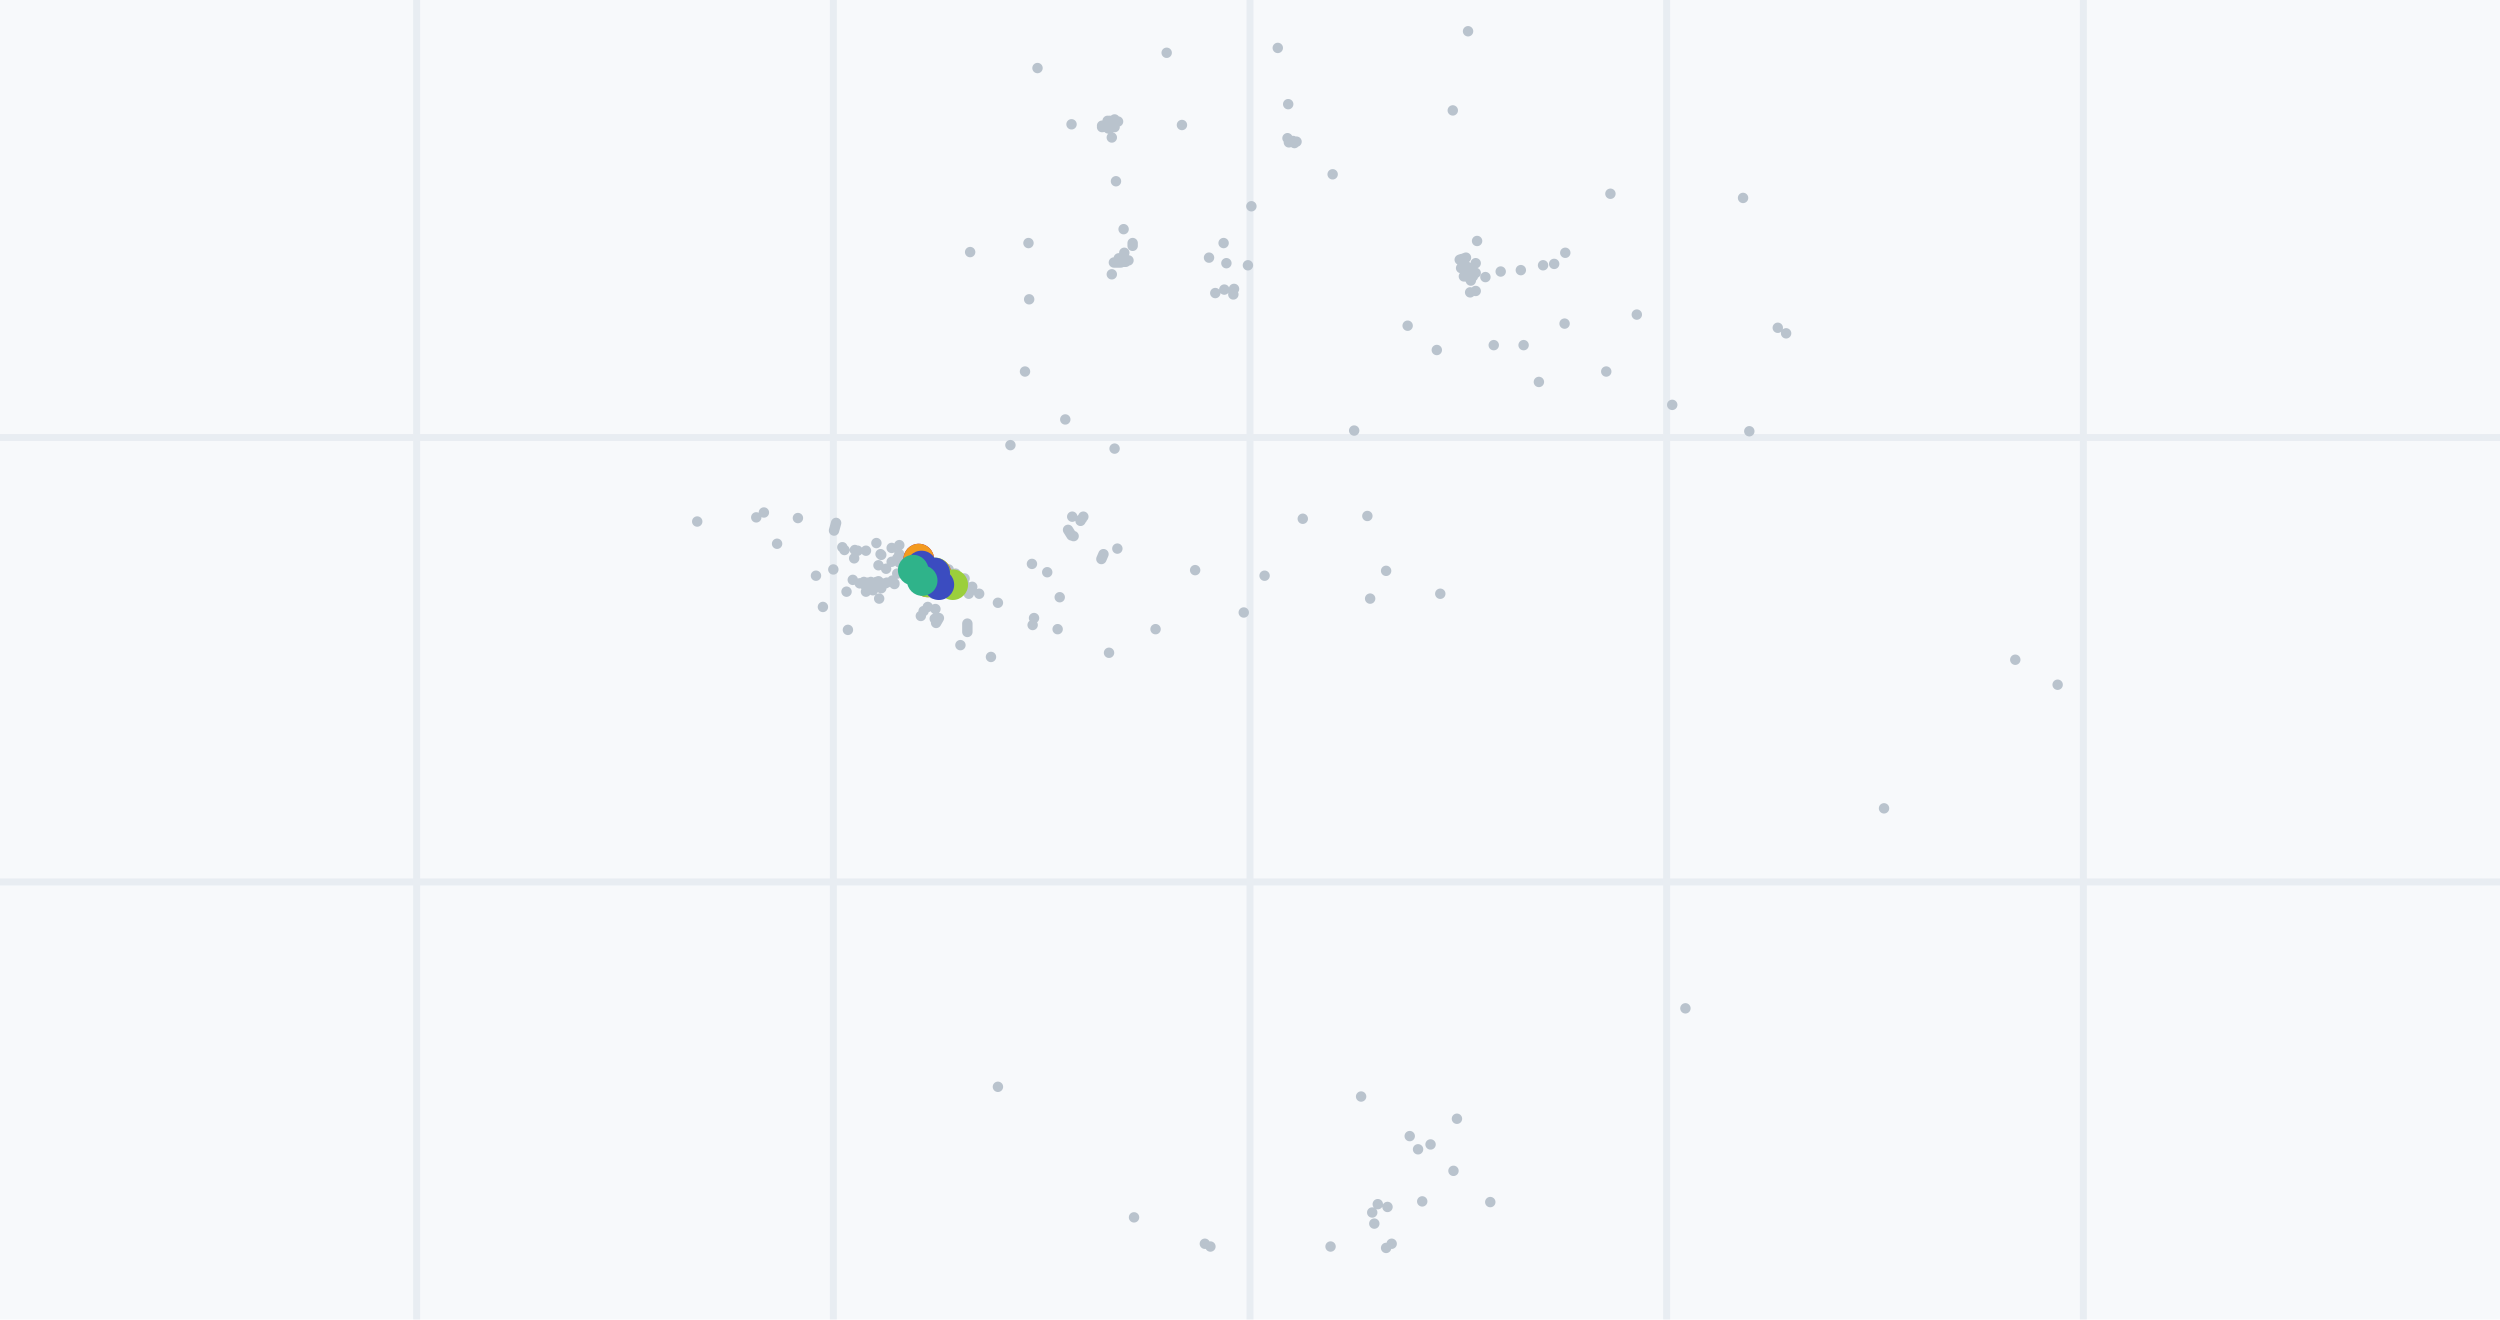
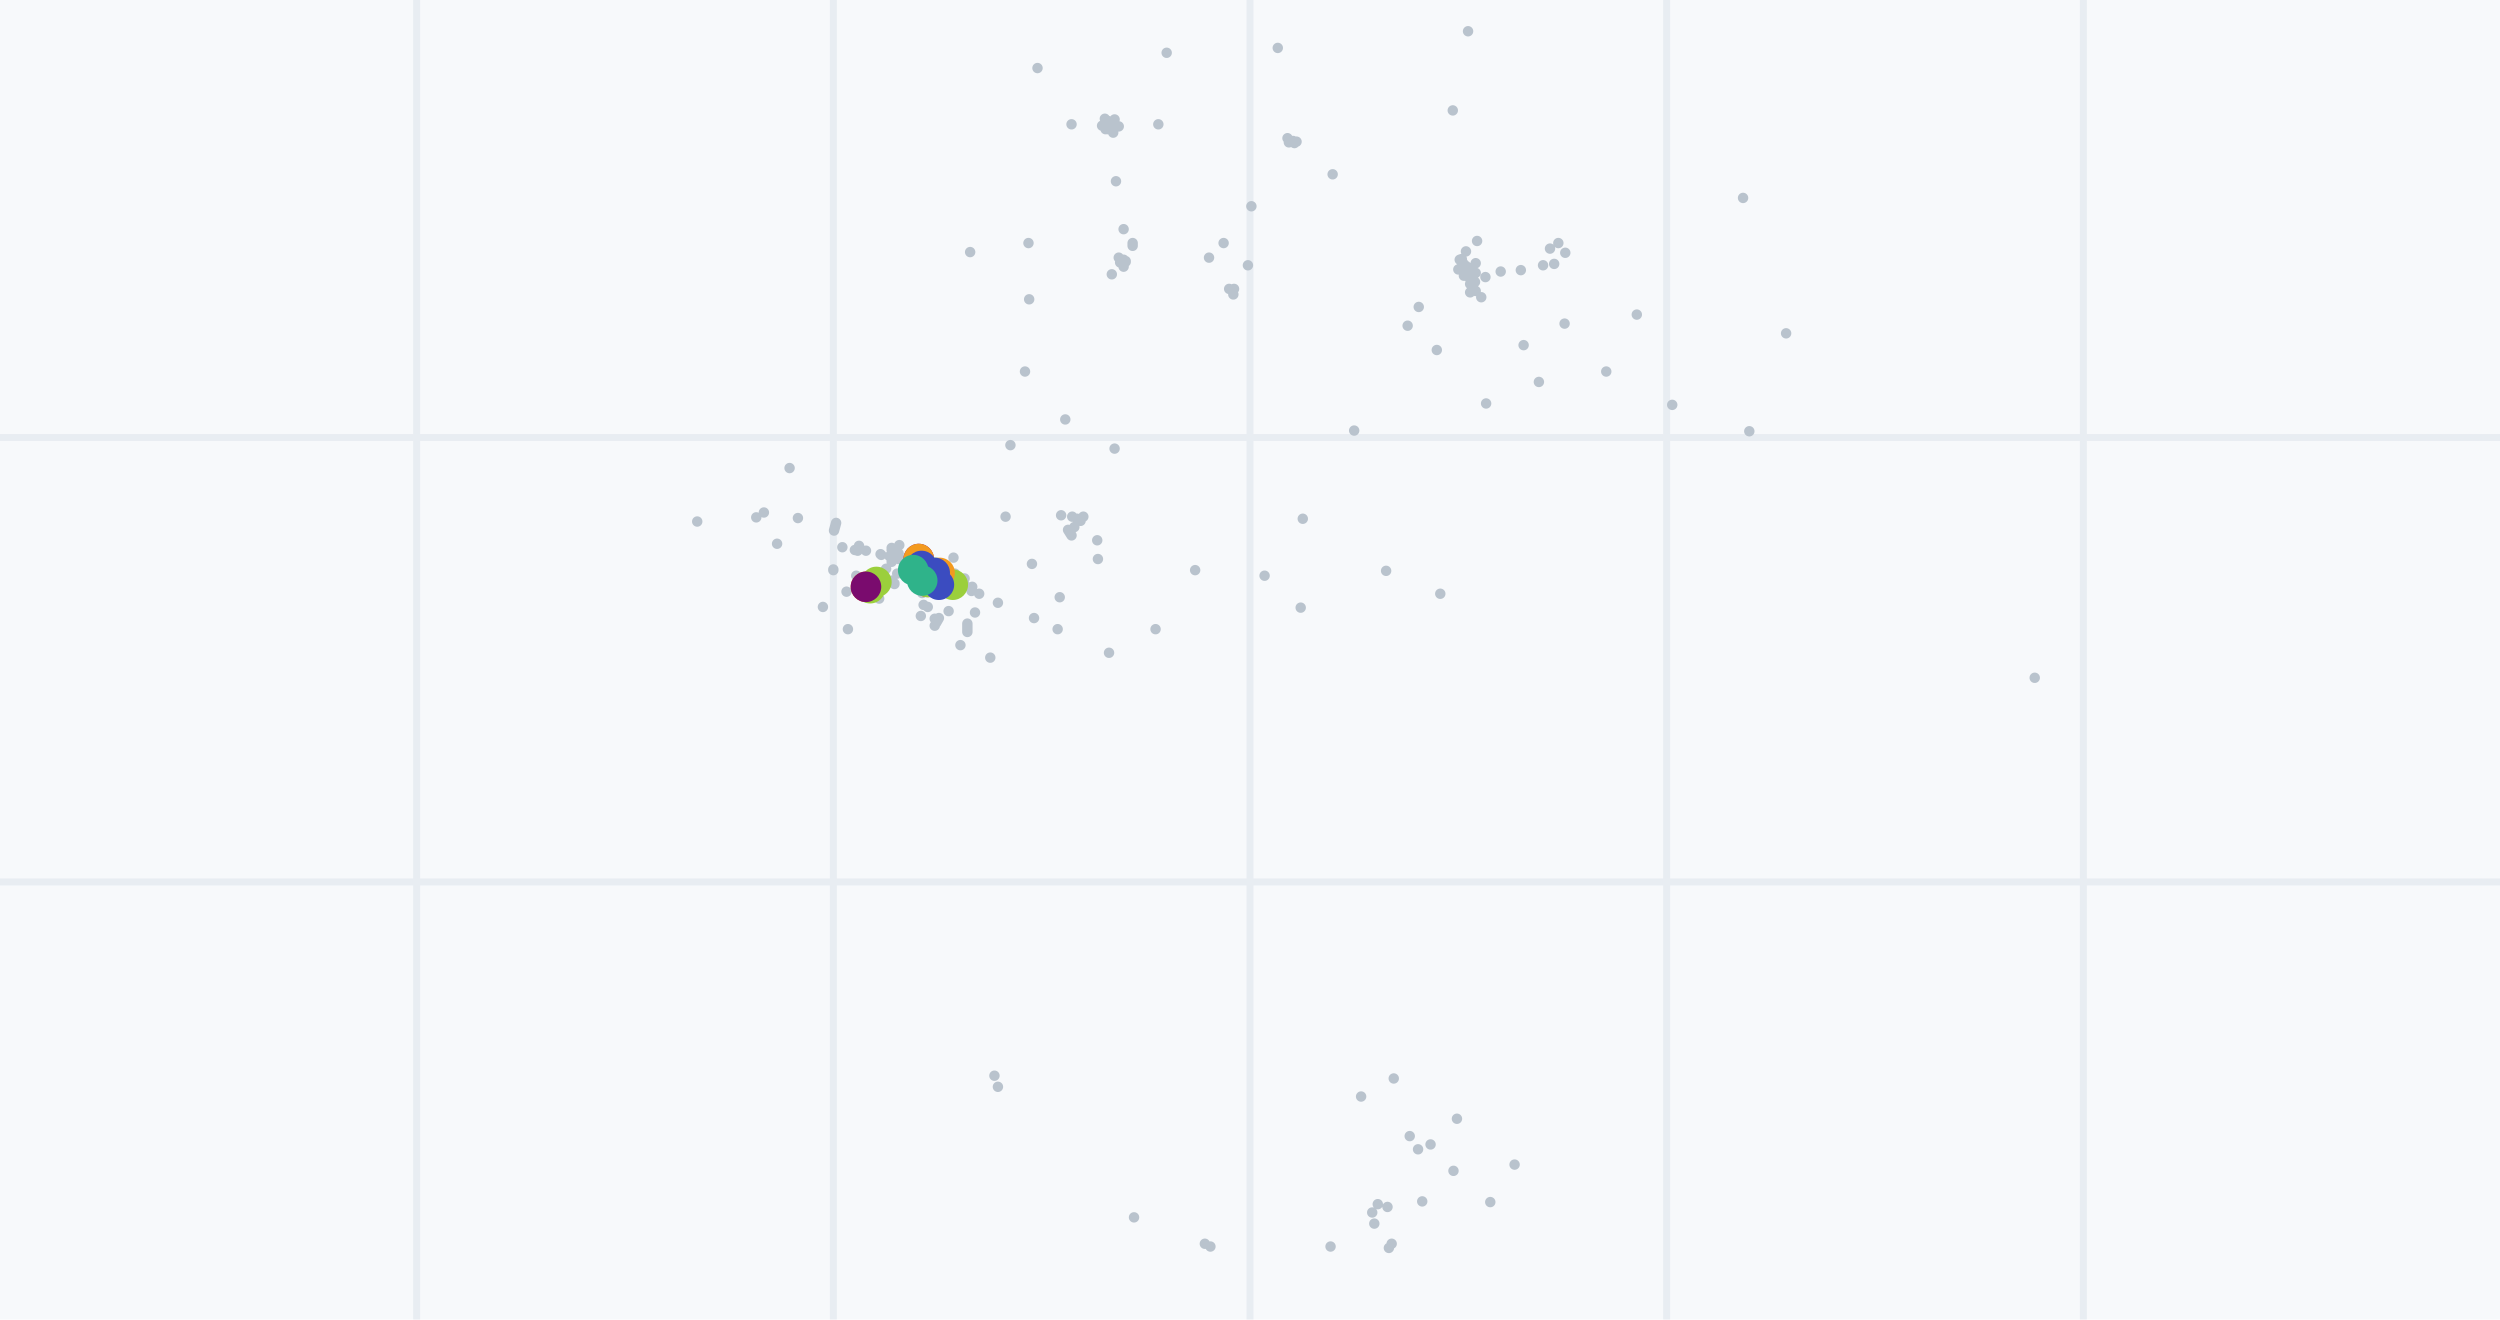
<svg xmlns="http://www.w3.org/2000/svg" viewBox="0 0 360 190" width="360" height="190" role="img" aria-label="drill plan">
  <rect width="360" height="190" fill="#f7f9fb" />
  <line x1="60" y1="0" x2="60" y2="190" stroke="#e8edf2" />
  <line x1="120" y1="0" x2="120" y2="190" stroke="#e8edf2" />
  <line x1="180" y1="0" x2="180" y2="190" stroke="#e8edf2" />
  <line x1="240" y1="0" x2="240" y2="190" stroke="#e8edf2" />
  <line x1="300" y1="0" x2="300" y2="190" stroke="#e8edf2" />
  <line x1="0" y1="63" x2="360" y2="63" stroke="#e8edf2" />
  <line x1="0" y1="127" x2="360" y2="127" stroke="#e8edf2" />
-   <path d="M133.4 83.2L133.4 83.2M133.4 83.6L133.4 83.6M133.6 83.2L133.6 83.2M133.7 82.8L133.7 82.8M131.1 81.3L131.1 81.3M133.0 83.7L133.0 83.7M132.8 82.0L132.8 82.0M133.4 81.4L133.4 81.4M131.8 81.5L131.8 81.5M131.5 82.1L131.5 82.1M137.2 84.0L137.2 84.0M130.1 81.8L130.1 81.8M135.8 82.7L135.8 82.7M134.7 81.7L134.7 81.7M135.2 81.9L135.2 81.9M132.6 83.6L132.6 83.6M135.3 82.0L135.3 82.0M135.3 81.4L135.3 81.4M136.7 82.9L136.7 82.9M133.4 81.1L133.4 81.1M134.6 84.7L134.6 84.7M127.5 84.0L127.5 84.0M126.5 83.7L126.5 83.7M135.2 82.5L135.2 82.5M134.6 82.3L134.6 82.3M134.3 83.0L134.3 83.0M135.9 83.9L135.9 83.9M128.5 83.6L128.5 83.6M136.1 83.6L136.1 83.6M135.1 83.5L135.1 83.5M132.7 80.7L132.7 80.7M135.9 84.4L135.9 84.4M172.1 82.1L172.1 82.1M131.5 80.4L131.5 80.4M137.4 83.6L137.4 83.6M139.9 84.6L139.9 84.6M131.5 80.6L131.5 80.6M126.5 81.4L126.5 81.4M124.9 83.9L124.9 83.9M139.5 85.5L139.5 85.5M124.4 83.8L124.4 83.8M124.7 85.2L124.7 85.2M125.6 84.6L125.6 84.6M125.7 85.0L125.7 85.0M134.7 87.7L134.7 87.7M123.8 84.0L123.8 84.0M122.8 83.5L122.8 83.5M196.0 157.9L196.0 157.9M121.3 78.8L121.3 78.8M212.5 37.9L212.5 37.9M170.2 18.0L170.2 18.0M180.2 29.7L180.2 29.7M176.6 37.9L176.6 37.9M209.2 15.9L209.2 15.9M184.0 6.9L184.0 6.9M168.0 7.6L168.0 7.6M145.5 64.1L145.5 64.1M160.5 64.6L160.5 64.6M195.0 62.0L195.0 62.0M185.5 15.0L185.5 15.0M222.2 38.2L222.2 38.2M176.3 41.7L176.3 41.7M179.7 38.2L179.7 38.2M148.2 43.1L148.2 43.1M176.2 35.0L176.2 35.0M149.4 9.8L149.4 9.8M177.6 42.4L177.6 42.4M177.7 41.6L177.7 41.6M221.6 55.0L221.6 55.0M211.4 4.5L211.4 4.5M230.6 -1.9L230.6 -1.9M251.0 28.5L251.0 28.5M235.7 45.3L235.7 45.3M257.2 48.0L257.2 48.0M251.9 62.1L251.9 62.1M206.0 164.8L206.0 164.8M209.3 168.6L209.3 168.6M204.2 165.5L204.2 165.5M203.0 163.6L203.0 163.6M139.7 36.3L139.7 36.3M223.8 38.0L223.8 38.0M290.2 95.0L290.2 95.0M209.8 161.1L209.8 161.1M296.3 98.6L296.3 98.6M154.4 74.4L154.4 74.4M242.7 145.2L242.7 145.2M163.3 175.3L163.3 175.3M132.8 83.3L132.8 83.3M132.7 81.6L132.7 81.6M127.6 81.9L127.6 81.9M132.7 81.5L132.7 81.5M129.5 78.5L129.5 78.5M126.2 78.2L126.2 78.2M135.7 84.6L135.7 84.6M134.4 85.5L134.4 85.5M131.2 80.2L131.2 80.2M136.6 82.0L136.6 82.0M130.2 80.7L130.2 80.7M117.5 82.9L117.5 82.9M187.6 74.7L187.6 74.7M256.0 47.2L256.0 47.2M271.3 116.4L271.3 116.4M214.6 173.1L214.6 173.1M199.6 179.7L199.6 179.7M200.4 179.1L200.4 179.1M197.3 86.2L197.3 86.2M198.4 173.4L198.4 173.4M127.6 81.9L127.6 81.9M130.5 82.0L130.5 82.0M135.8 82.7L135.8 82.7M126.6 86.2L126.6 86.2M134.8 82.2L134.8 82.2M135.3 81.4L135.3 81.4M132.3 80.5L132.3 80.5M138.9 83.3L138.9 83.3M135.3 81.4L135.3 81.4M136.4 82.8L136.4 82.8M148.6 81.2L148.6 81.2M135.3 81.4L135.3 81.4M128.4 78.9L128.4 78.9M136.4 82.8L136.4 82.8M134.7 82.4L134.7 82.4M133.1 80.3L133.1 80.3M134.7 82.4L134.7 82.4M160.9 79.0L160.9 79.0M134.6 84.7L134.6 84.7M127.0 84.0L127.0 84.0M153.4 60.4L153.4 60.4M147.6 53.5L147.6 53.5M137.2 82.6L137.2 82.6M127.7 83.9L127.7 83.9M140.0 84.5L140.0 84.5M138.3 92.9L138.3 92.9M137.6 82.6L137.6 82.6M135.3 84.8L135.3 84.8M126.5 83.7L126.5 83.7M143.7 86.8L143.7 86.8M148.1 35.0L148.1 35.0M121.3 78.8L121.3 78.8M225.3 46.6L225.3 46.6M231.3 53.5L231.3 53.5M173.5 179.1L173.5 179.1M174.3 179.5L174.3 179.5M199.6 82.2L199.6 82.2M199.8 173.8L199.8 173.8M197.6 174.6L197.6 174.6M197.9 176.2L197.9 176.2M204.8 173.0L204.8 173.0M134.7 82.3L134.7 82.3M134.1 84.0L134.1 84.0M134.8 82.3L134.8 82.3M133.5 84.2L133.5 84.2M133.5 84.1L133.5 84.1M136.0 83.9L136.0 83.9M132.4 81.3L132.4 81.3M136.0 83.9L136.0 83.9M132.4 81.3L132.4 81.3M132.4 81.3L132.4 81.3M136.0 83.9L136.0 83.9M136.0 83.9L136.0 83.9M136.0 83.9L136.0 83.9M132.2 83.8L132.2 83.8M132.2 83.8L132.2 83.8M129.2 80.4L129.2 80.4M129.2 80.4L129.2 80.4M130.9 80.7L130.9 80.7M126.9 79.9L126.9 79.9M133.5 84.2L133.5 84.2M133.7 83.9L133.7 83.9M133.7 83.9L133.7 83.9M124.7 79.3L124.7 79.3M137.4 84.5L137.4 84.5M137.4 84.5L137.4 84.5M138.9 84.2L138.9 84.2M123.5 79.3L123.5 79.3M123.5 79.3L123.5 79.3M133.5 84.1L133.5 84.1M128.8 84.1L128.8 84.1M141.0 85.5L141.0 85.5M124.7 79.3L124.7 79.3M124.7 79.3L124.7 79.3M139.9 85.0L139.9 85.0M124.7 84.5L124.7 84.5M126.9 79.9L126.9 79.9M126.9 79.9L126.9 79.9M131.6 80.4L131.6 80.4M120.0 82.0L120.0 82.0M124.7 84.5L124.7 84.5M126.9 79.9L126.9 79.9M131.6 80.4L131.6 80.4M126.8 79.8L126.8 79.8M124.7 84.5L124.7 84.5M139.9 85.0L139.9 85.0M125.3 84.7L125.3 84.7M125.3 84.7L125.3 84.7M122.1 90.7L122.1 90.7M125.3 84.7L125.3 84.7M118.5 87.4L118.5 87.4M118.5 87.4L118.5 87.4M125.3 84.7L125.3 84.7M182.1 82.9L182.1 82.9M179.1 88.2L179.1 88.2M128.8 84.0L128.8 84.0M137.8 84.2L137.8 84.2M137.8 84.2L137.8 84.2M137.8 84.2L137.8 84.2M135.3 82.5L135.3 82.5M136.9 84.8L136.9 84.8M134.1 84.0L134.1 84.0M154.3 17.9L154.3 17.9M160.1 18.0L160.1 18.0M159.9 18.4L159.9 18.4M160.7 26.1L160.7 26.1M161.8 33.0L161.8 33.0M123.1 79.2L123.1 79.2M123.1 79.2L123.1 79.2M120.1 76.4L120.1 76.4M120.1 76.4L120.4 75.3M121.6 79.2L121.6 79.2M174.1 37.1L174.1 37.1M211.6 39.3L211.6 39.3M202.7 46.9L202.7 46.9M207.4 85.5L207.4 85.5M123.0 80.4L123.0 80.4M126.2 83.8L126.2 83.8M129.2 82.6L129.2 82.6M150.8 82.4L150.8 82.4M126.9 84.7L126.9 84.7M142.7 94.6L142.7 94.6M148.9 89.0L148.9 89.0M148.7 90.0L148.7 90.0M152.6 86.0L152.6 86.0M152.3 90.6L152.3 90.6M159.7 94.0L159.7 94.0M125.7 84.9L125.7 84.9M133.0 88.0L133.0 88.0M133.6 87.4L133.6 87.4M126.9 84.7L126.9 84.7M133.6 87.4L133.6 87.4M125.4 83.8L125.4 83.8M125.4 83.8L125.4 83.8M121.9 85.2L121.9 85.2M166.4 90.6L166.4 90.6M132.6 88.7L132.6 88.7M134.8 82.2L134.8 82.2M132.5 81.3L132.5 81.3M128.4 80.9L128.4 80.9M100.4 75.1L100.4 75.1M114.9 74.6L114.9 74.6M111.9 78.3L111.9 78.3M110.0 73.8L110.0 73.8M108.9 74.5L108.9 74.5M213.9 39.9L213.9 39.9M212.7 34.7L212.7 34.7M211.7 38.6L211.7 38.6M216.1 39.1L216.1 39.1M211.1 39.0L211.1 39.0M212.5 39.3L212.5 39.3M211.1 39.3L211.1 39.3M211.4 39.9L211.4 39.9M210.7 37.9L210.7 37.9M211.8 40.4L211.8 40.4M212.5 41.9L212.5 41.9M212.1 39.8L212.1 39.8M211.7 40.2L211.7 40.2M211.7 42.1L211.7 42.1M219.0 38.9L219.0 38.9M219.4 49.7L219.4 49.7M215.1 49.7L215.1 49.7M225.4 36.4L225.4 36.4M231.9 27.9L231.9 27.9M206.9 50.4L206.9 50.4M155.8 74.7L155.7 74.8M156.0 74.4L156.0 74.4M159.5 18.1L160.3 18.0M159.8 18.1L160.5 18.0M160.3 17.6L160.3 17.6M160.1 19.8L160.1 19.8M158.7 18.1L159.5 18.0M161.0 17.5L161.0 17.5M160.5 17.2L160.5 17.2M159.8 17.4L159.8 17.4M159.5 17.4L159.5 17.4M158.7 18.3L159.4 18.2M159.6 18.5L159.8 18.5M160.5 18.3L160.5 18.3M159.1 18.2L160.0 18.1M159.2 18.2L159.6 18.1M161.5 37.7L162.1 37.7M162.5 37.5L161.7 37.5M162.1 37.6L162.1 37.6M160.4 37.8L161.4 37.8M161.1 37.2L161.1 37.7M143.7 156.5L143.7 156.5M196.9 74.3L196.9 74.3M163.1 35.4L163.1 35.0M161.9 36.4L161.9 36.4M160.1 39.5L160.1 39.5M175.0 42.2L175.0 42.2M210.4 38.6L211.1 38.3M210.8 39.8L211.0 39.8M210.2 37.4L210.5 37.3M210.6 37.3L211.1 37.1M240.8 58.3L240.8 58.3M191.6 179.5L191.6 179.5M134.6 89.1L134.6 89.1M154.3 77.1L153.8 76.3M158.6 80.5L158.9 79.8M155.6 75.0L155.6 75.0M154.6 77.2L154.6 77.2M134.8 89.7L135.2 89.0M129.5 81.0L129.5 79.8M139.3 91.0L139.3 89.8M139.3 91.0L139.3 90.4M185.4 19.9L185.4 19.9M186.4 20.6L186.4 20.6M186.7 20.4L186.7 20.4M186.2 20.3L186.2 20.3M185.6 20.5L185.6 20.5M191.9 25.1L191.9 25.1" stroke="#b9c3cd" stroke-width="1.5" fill="none" stroke-linecap="round" />
-   <path d="M133.6 83.8L133.6 83.8M132.7 81.6L132.7 81.6M134.8 82.6L134.8 82.6" stroke="#e0521b" stroke-width="2.6" fill="none" stroke-linecap="round" opacity=".95" />
-   <path d="M133.6 83.8L133.6 83.8M132.8 83.3L132.8 83.3M134.7 82.5L134.7 82.5M132.7 81.6L132.7 81.6M134.7 82.5L134.7 82.5M134.7 82.5L134.7 82.5M137.2 84.2L137.2 84.2" stroke="#9bcf3c" stroke-width="2.6" fill="none" stroke-linecap="round" opacity=".95" />
-   <path d="M132.8 83.3L132.8 83.3M132.3 80.5L132.3 80.5" stroke="#7a0b6e" stroke-width="2.6" fill="none" stroke-linecap="round" opacity=".95" />
-   <path d="M132.7 81.6L132.7 81.6M132.3 80.5L132.3 80.5" stroke="#f39a1f" stroke-width="2.6" fill="none" stroke-linecap="round" opacity=".95" />
+   <path d="M133.4 83.2L133.4 83.2M133.4 83.6L133.4 83.6M133.6 83.2L133.6 83.2M133.7 82.8L133.7 82.8M131.1 81.3L131.1 81.3M133.0 83.7L133.0 83.7M132.8 82.0L132.8 82.0M133.4 81.4L133.4 81.4M131.8 81.5L131.8 81.5M131.2 80.2L131.2 80.2M137.2 84.0L137.2 84.0M134.7 82.6L134.7 82.6M135.8 82.7L135.8 82.7M135.7 83.6L135.7 83.6M135.2 81.9L135.2 81.9M132.6 83.6L132.6 83.6M135.3 82.0L135.3 82.0M135.3 81.4L135.3 81.4M134.5 84.0L134.5 84.0M133.4 81.1L133.4 81.1M133.7 82.5L133.7 82.5M127.5 84.0L127.5 84.0M137.5 82.6L137.5 82.6M135.2 82.5L135.2 82.5M137.8 84.3L137.8 84.3M134.3 83.0L134.3 83.0M134.4 81.7L134.4 81.7M132.8 84.0L132.8 84.0M128.5 83.6L128.5 83.6M135.7 83.4L135.7 83.4M132.7 80.7L132.7 80.7M133.2 82.3L133.2 82.3M172.1 82.1L172.1 82.1M128.1 80.1L128.1 80.1M137.4 83.6L137.4 83.6M139.9 85.1L139.9 85.1M124.6 84.6L124.6 84.6M131.5 80.6L131.5 80.6M131.4 80.9L131.4 80.9M124.9 83.9L124.9 83.9M125.2 83.4L125.2 83.4M124.4 83.8L124.4 83.8M125.9 83.7L125.9 83.7M125.6 84.6L125.6 84.6M136.6 88.0L136.6 88.0M123.3 82.9L123.3 82.9M123.8 84.0L123.8 84.0M133.0 87.1L133.0 87.1M196.0 157.9L196.0 157.9M211.1 36.2L211.1 36.2M212.5 37.9L212.5 37.9M166.8 17.9L166.8 17.9M180.2 29.7L180.2 29.7M158.1 80.5L158.1 80.5M209.2 15.9L209.2 15.9M184.0 6.9L184.0 6.9M168.0 7.6L168.0 7.6M145.5 64.1L145.5 64.1M160.5 64.6L160.5 64.6M195.0 62.0L195.0 62.0M204.3 44.2L204.3 44.2M222.2 38.2L222.2 38.2M177.0 41.6L177.0 41.6M179.7 38.2L179.7 38.2M148.2 43.1L148.2 43.1M176.2 35.0L176.2 35.0M149.4 9.8L149.4 9.8M177.6 42.4L177.6 42.4M177.7 41.6L177.7 41.6M221.6 55.0L221.6 55.0M211.4 4.5L211.4 4.5M230.6 -1.9L230.6 -1.9M251.0 28.5L251.0 28.5M235.7 45.3L235.7 45.3M257.2 48.0L257.2 48.0M251.9 62.1L251.9 62.1M206.0 164.8L206.0 164.8M209.3 168.6L209.3 168.6M204.2 165.5L204.2 165.5M203.0 163.6L203.0 163.6M139.7 36.3L139.7 36.3M223.8 38.0L223.8 38.0M212.1 39.0L212.1 39.0M209.8 161.1L209.8 161.1M155.3 75.0L155.3 75.0M154.4 74.4L154.4 74.4M144.8 74.4L144.8 74.4M163.3 175.3L163.3 175.3M132.8 83.3L132.8 83.3M132.7 81.6L132.7 81.6M127.6 81.9L127.6 81.9M131.6 84.1L131.6 84.1M129.5 78.5L129.5 78.5M132.8 85.4L132.8 85.4M135.7 84.6L135.7 84.6M130.3 82.7L130.3 82.7M131.2 80.2L131.2 80.2M136.6 85.5L136.6 85.5M130.2 80.7L130.2 80.7M113.7 67.4L113.7 67.4M214.0 58.1L214.0 58.1M187.6 74.7L187.6 74.7M293.0 97.6L293.0 97.6M214.6 173.1L214.6 173.1M200.0 179.7L200.0 179.7M200.4 179.1L200.4 179.1M218.1 167.7L218.1 167.7M198.4 173.4L198.4 173.4M133.0 80.3L133.0 80.3M137.3 80.3L137.3 80.3M130.5 82.0L130.5 82.0M135.6 83.5L135.6 83.5M126.6 86.2L126.6 86.2M138.9 83.3L138.9 83.3M135.3 81.4L135.3 81.4M132.8 83.3L132.8 83.3M138.9 83.3L138.9 83.3M154.7 75.9L154.7 75.9M132.3 80.5L132.3 80.5M148.6 81.2L148.6 81.2M133.6 83.8L133.6 83.8M128.4 78.9L128.4 78.9M152.8 74.2L152.8 74.2M134.7 82.4L134.7 82.4M128.4 79.2L128.4 79.2M134.7 82.4L134.7 82.4M132.1 83.8L132.1 83.8M134.6 84.7L134.6 84.7M127.0 84.0L127.0 84.0M153.4 60.4L153.4 60.4M147.6 53.5L147.6 53.5M158.0 77.8L158.0 77.8M127.7 83.9L127.7 83.9M133.6 84.2L133.6 84.2M138.3 92.9L138.3 92.9M140.0 84.5L140.0 84.5M135.3 84.8L135.3 84.8M126.5 83.7L126.5 83.7M143.7 86.8L143.7 86.8M148.1 35.0L148.1 35.0M121.3 78.8L121.3 78.8M225.3 46.6L225.3 46.6M231.3 53.5L231.3 53.5M173.5 179.1L173.5 179.1M174.3 179.5L174.3 179.5M199.6 82.2L199.6 82.2M199.8 173.8L199.8 173.8M197.6 174.6L197.6 174.6M197.9 176.2L197.9 176.2M204.8 173.0L204.8 173.0M134.7 82.3L134.7 82.3M134.1 84.0L134.1 84.0M134.8 82.3L134.8 82.3M133.5 84.2L133.5 84.2M133.5 84.1L133.5 84.1M128.8 84.0L128.8 84.0M132.4 81.3L132.4 81.3M136.0 83.9L136.0 83.9M132.4 81.3L132.4 81.3M136.0 83.9L136.0 83.9M136.0 83.9L136.0 83.9M136.0 83.9L136.0 83.9M132.4 81.3L132.4 81.3M132.2 83.8L132.2 83.8M172.1 82.1L172.1 82.1M129.2 80.4L129.2 80.4M130.9 80.7L130.9 80.7M130.9 80.7L130.9 80.7M128.8 84.1L128.8 84.1M133.5 84.2L133.5 84.2M126.9 79.9L126.9 79.9M124.7 79.3L124.7 79.3M133.7 83.9L133.7 83.9M133.7 83.9L133.7 83.9M137.4 84.5L137.4 84.5M137.4 84.5L137.4 84.5M123.5 79.3L123.5 79.3M138.9 84.2L138.9 84.2M133.5 84.1L133.5 84.1M123.5 79.3L123.5 79.3M124.7 79.3L124.7 79.3M141.0 85.5L141.0 85.5M139.9 85.0L139.9 85.0M124.7 79.3L124.7 79.3M126.9 79.9L126.9 79.9M126.9 79.9L126.9 79.9M126.9 79.9L126.9 79.9M131.6 80.4L131.6 80.4M120.0 82.0L120.0 82.0M126.9 79.9L126.9 79.9M139.9 85.0L139.9 85.0M126.8 79.8L126.8 79.8M131.6 80.4L131.6 80.4M120.0 82.1L120.0 82.1M122.1 90.6L122.1 90.6M125.3 84.7L125.3 84.7M125.3 84.7L125.3 84.7M125.3 84.7L125.3 84.7M118.5 87.4L118.5 87.4M133.5 84.2L133.5 84.2M182.1 82.9L182.1 82.9M128.8 84.0L128.8 84.0M137.8 84.2L137.8 84.2M137.8 84.2L137.8 84.2M137.8 84.2L137.8 84.2M135.3 82.5L135.3 82.5M136.9 84.8L136.9 84.8M134.1 84.0L134.1 84.0M154.3 17.9L154.3 17.9M160.1 18.0L160.1 18.0M159.9 18.4L159.9 18.4M160.7 26.1L160.7 26.1M161.8 33.0L161.8 33.0M123.7 78.6L123.7 78.6M123.1 79.2L123.1 79.2M123.1 79.2L123.1 79.2M120.1 76.4L120.4 75.3M120.0 82.1L120.0 82.1M174.1 37.1L174.1 37.1M211.6 39.3L211.6 39.3M202.7 46.9L202.7 46.9M207.4 85.5L207.4 85.5M187.3 87.5L187.3 87.5M126.2 83.8L126.2 83.8M129.2 82.6L129.2 82.6M140.4 88.2L140.4 88.2M126.9 84.7L126.9 84.7M142.6 94.7L142.6 94.7M148.9 89.0L148.9 89.0M152.6 86.0L152.6 86.0M152.6 86.0L152.6 86.0M152.3 90.6L152.3 90.6M159.7 94.0L159.7 94.0M125.7 84.9L125.7 84.9M133.6 87.4L133.6 87.4M133.6 87.4L133.6 87.4M126.9 84.7L126.9 84.7M133.6 87.4L133.6 87.4M126.9 84.7L126.9 84.7M125.4 83.8L125.4 83.8M121.9 85.2L121.9 85.2M166.4 90.6L166.4 90.6M132.6 88.7L132.6 88.7M134.8 82.2L134.8 82.2M132.5 81.3L132.5 81.3M128.4 80.9L128.4 80.9M100.4 75.1L100.4 75.1M114.9 74.6L114.9 74.6M111.9 78.3L111.9 78.3M110.0 73.8L110.0 73.8M108.9 74.5L108.9 74.5M213.9 39.9L213.9 39.9M212.7 34.7L212.7 34.7M211.7 38.6L211.7 38.6M216.1 39.1L216.1 39.1M211.1 39.0L211.1 39.0M212.5 39.3L212.5 39.3M211.1 39.3L211.1 39.3M211.1 39.3L211.1 39.3M210.7 37.9L210.7 37.9M210.8 39.7L210.8 39.7M212.5 41.9L212.5 41.9M212.1 39.8L212.1 39.8M211.7 40.2L211.7 40.2M211.7 42.1L211.7 42.1M219.0 38.9L219.0 38.9M219.4 49.7L219.4 49.7M213.3 42.8L213.3 42.8M225.4 36.4L225.4 36.4M224.4 35.0L224.4 35.0M206.9 50.4L206.9 50.4M223.2 35.8L223.2 35.8M156.0 74.4L156.0 74.4M159.2 18.6L160.3 18.4M159.8 18.1L160.5 18.0M160.5 18.0L160.5 18.0M160.3 19.1L160.3 19.1M158.7 18.1L159.5 18.0M159.6 17.8L159.1 17.8M160.5 17.2L160.5 17.2M159.5 18.6L160.4 18.4M159.5 17.4L159.5 17.4M159.1 17.1L159.1 17.1M159.6 18.5L159.8 18.5M160.3 18.4L160.3 18.4M161.1 18.2L161.1 18.2M159.1 18.2L160.0 18.1M159.4 18.0L159.3 18.2M161.5 37.7L162.1 37.7M161.3 37.8L161.3 37.8M162.1 37.6L162.1 37.6M161.1 37.1L161.1 37.1M143.7 156.5L143.7 156.5M143.2 154.9L143.2 154.9M200.7 155.3L200.7 155.3M163.1 35.4L163.1 35.0M161.8 38.4L161.8 37.4M160.1 39.5L160.1 39.5M211.0 39.7L212.0 39.3M210.4 38.6L211.1 38.3M210.0 38.8L210.8 38.4M210.2 37.4L210.5 37.3M211.7 40.9L212.4 40.6M240.8 58.3L240.8 58.3M191.6 179.5L191.6 179.5M134.6 89.1L134.6 89.1M154.3 77.1L153.8 76.3M155.1 74.7L155.1 74.7M155.6 75.0L155.6 75.0M134.6 90.1L134.6 90.1M134.8 89.7L135.2 89.0M129.4 80.5L129.4 79.7M139.3 91.0L139.3 89.8M139.3 91.0L139.3 90.4M185.4 19.9L185.4 19.9M186.4 20.6L186.4 20.6M186.7 20.4L186.7 20.4M186.2 20.3L186.2 20.3M185.6 20.5L185.6 20.5M191.9 25.1L191.9 25.1" stroke="#b9c3cd" stroke-width="1.5" fill="none" stroke-linecap="round" />
+   <path d="M133.6 83.8L133.6 83.8M132.7 81.6L132.7 81.6M134.8 82.6L134.8 82.6M124.7 84.5L124.7 84.5" stroke="#e0521b" stroke-width="2.6" fill="none" stroke-linecap="round" opacity=".95" />
+   <path d="M133.6 83.8L133.6 83.8M132.8 83.3L132.8 83.3M134.7 82.5L134.7 82.5M132.7 81.6L132.7 81.6M134.7 82.5L134.7 82.5M134.7 82.5L134.7 82.5M137.2 84.2L137.2 84.2M125.3 84.7L125.3 84.7M125.3 84.7L125.3 84.7M126.2 83.8L126.2 83.8" stroke="#9bcf3c" stroke-width="2.6" fill="none" stroke-linecap="round" opacity=".95" />
+   <path d="M132.8 83.3L132.8 83.3M132.3 80.5L132.3 80.5M124.7 84.5L124.7 84.5M124.7 84.5L124.7 84.5" stroke="#7a0b6e" stroke-width="2.6" fill="none" stroke-linecap="round" opacity=".95" />
+   <path d="M132.7 81.6L132.7 81.6M132.3 80.5L132.3 80.5M135.3 82.5L135.3 82.5" stroke="#f39a1f" stroke-width="2.6" fill="none" stroke-linecap="round" opacity=".95" />
  <path d="M134.6 82.5L134.6 82.5M135.2 84.2L135.2 84.2M132.7 81.5L132.7 81.5" stroke="#3b4cc0" stroke-width="2.6" fill="none" stroke-linecap="round" opacity=".95" />
  <path d="M132.8 83.6L132.8 83.6M131.5 82.1L131.5 82.1" stroke="#2fb38a" stroke-width="2.6" fill="none" stroke-linecap="round" opacity=".95" />
-   <path d="M131.4 83.8a2.2 2.2 0 1 0 4.4 0a2.2 2.2 0 1 0-4.4 0M130.5 81.6a2.2 2.2 0 1 0 4.4 0a2.2 2.2 0 1 0-4.4 0M132.6 82.6a2.2 2.2 0 1 0 4.4 0a2.2 2.2 0 1 0-4.4 0" fill="#e0521b" />
-   <path d="M131.4 83.8a2.2 2.2 0 1 0 4.4 0a2.2 2.2 0 1 0-4.4 0M130.6 83.3a2.2 2.2 0 1 0 4.4 0a2.2 2.2 0 1 0-4.4 0M132.5 82.5a2.2 2.2 0 1 0 4.4 0a2.2 2.2 0 1 0-4.4 0M130.5 81.6a2.2 2.2 0 1 0 4.4 0a2.2 2.2 0 1 0-4.4 0M132.5 82.5a2.2 2.2 0 1 0 4.4 0a2.2 2.2 0 1 0-4.4 0M132.5 82.5a2.2 2.2 0 1 0 4.4 0a2.2 2.2 0 1 0-4.4 0M135.0 84.2a2.2 2.2 0 1 0 4.4 0a2.2 2.2 0 1 0-4.4 0" fill="#9bcf3c" />
-   <path d="M130.6 83.3a2.2 2.2 0 1 0 4.4 0a2.2 2.2 0 1 0-4.4 0M130.1 80.5a2.2 2.2 0 1 0 4.4 0a2.2 2.2 0 1 0-4.4 0" fill="#7a0b6e" />
-   <path d="M130.5 81.6a2.2 2.2 0 1 0 4.4 0a2.2 2.2 0 1 0-4.4 0M130.1 80.5a2.2 2.2 0 1 0 4.4 0a2.2 2.2 0 1 0-4.4 0" fill="#f39a1f" />
+   <path d="M131.4 83.8a2.2 2.2 0 1 0 4.4 0a2.2 2.2 0 1 0-4.4 0M130.5 81.6a2.2 2.2 0 1 0 4.4 0a2.2 2.2 0 1 0-4.4 0M132.6 82.6a2.2 2.2 0 1 0 4.4 0a2.2 2.2 0 1 0-4.4 0M122.5 84.5a2.2 2.2 0 1 0 4.4 0a2.2 2.2 0 1 0-4.4 0" fill="#e0521b" />
+   <path d="M131.4 83.8a2.2 2.2 0 1 0 4.4 0a2.2 2.2 0 1 0-4.4 0M130.6 83.3a2.2 2.2 0 1 0 4.4 0a2.2 2.2 0 1 0-4.4 0M132.5 82.5a2.2 2.2 0 1 0 4.4 0a2.2 2.2 0 1 0-4.4 0M130.5 81.6a2.2 2.2 0 1 0 4.4 0a2.2 2.2 0 1 0-4.4 0M132.5 82.5a2.2 2.2 0 1 0 4.4 0a2.2 2.2 0 1 0-4.4 0M132.5 82.5a2.2 2.2 0 1 0 4.4 0a2.2 2.2 0 1 0-4.4 0M135.0 84.2a2.2 2.2 0 1 0 4.4 0a2.2 2.2 0 1 0-4.4 0M123.1 84.7a2.2 2.2 0 1 0 4.4 0a2.2 2.2 0 1 0-4.4 0M123.1 84.7a2.2 2.2 0 1 0 4.4 0a2.2 2.2 0 1 0-4.4 0M124.0 83.8a2.2 2.2 0 1 0 4.4 0a2.2 2.2 0 1 0-4.4 0" fill="#9bcf3c" />
+   <path d="M130.6 83.3a2.2 2.2 0 1 0 4.4 0a2.2 2.2 0 1 0-4.4 0M130.1 80.5a2.2 2.2 0 1 0 4.4 0a2.2 2.2 0 1 0-4.4 0M122.5 84.5a2.2 2.2 0 1 0 4.4 0a2.2 2.2 0 1 0-4.4 0M122.5 84.5a2.2 2.2 0 1 0 4.4 0a2.2 2.2 0 1 0-4.4 0" fill="#7a0b6e" />
+   <path d="M130.5 81.6a2.2 2.2 0 1 0 4.4 0a2.2 2.2 0 1 0-4.4 0M130.1 80.5a2.2 2.2 0 1 0 4.4 0a2.2 2.2 0 1 0-4.4 0M133.1 82.5a2.2 2.2 0 1 0 4.4 0a2.2 2.2 0 1 0-4.4 0" fill="#f39a1f" />
  <path d="M132.4 82.5a2.2 2.2 0 1 0 4.4 0a2.2 2.2 0 1 0-4.4 0M133.0 84.2a2.2 2.2 0 1 0 4.4 0a2.2 2.2 0 1 0-4.4 0M130.5 81.5a2.2 2.2 0 1 0 4.4 0a2.2 2.2 0 1 0-4.4 0" fill="#3b4cc0" />
  <path d="M130.6 83.6a2.2 2.2 0 1 0 4.4 0a2.2 2.2 0 1 0-4.4 0M129.3 82.1a2.2 2.2 0 1 0 4.4 0a2.2 2.2 0 1 0-4.4 0" fill="#2fb38a" />
</svg>
